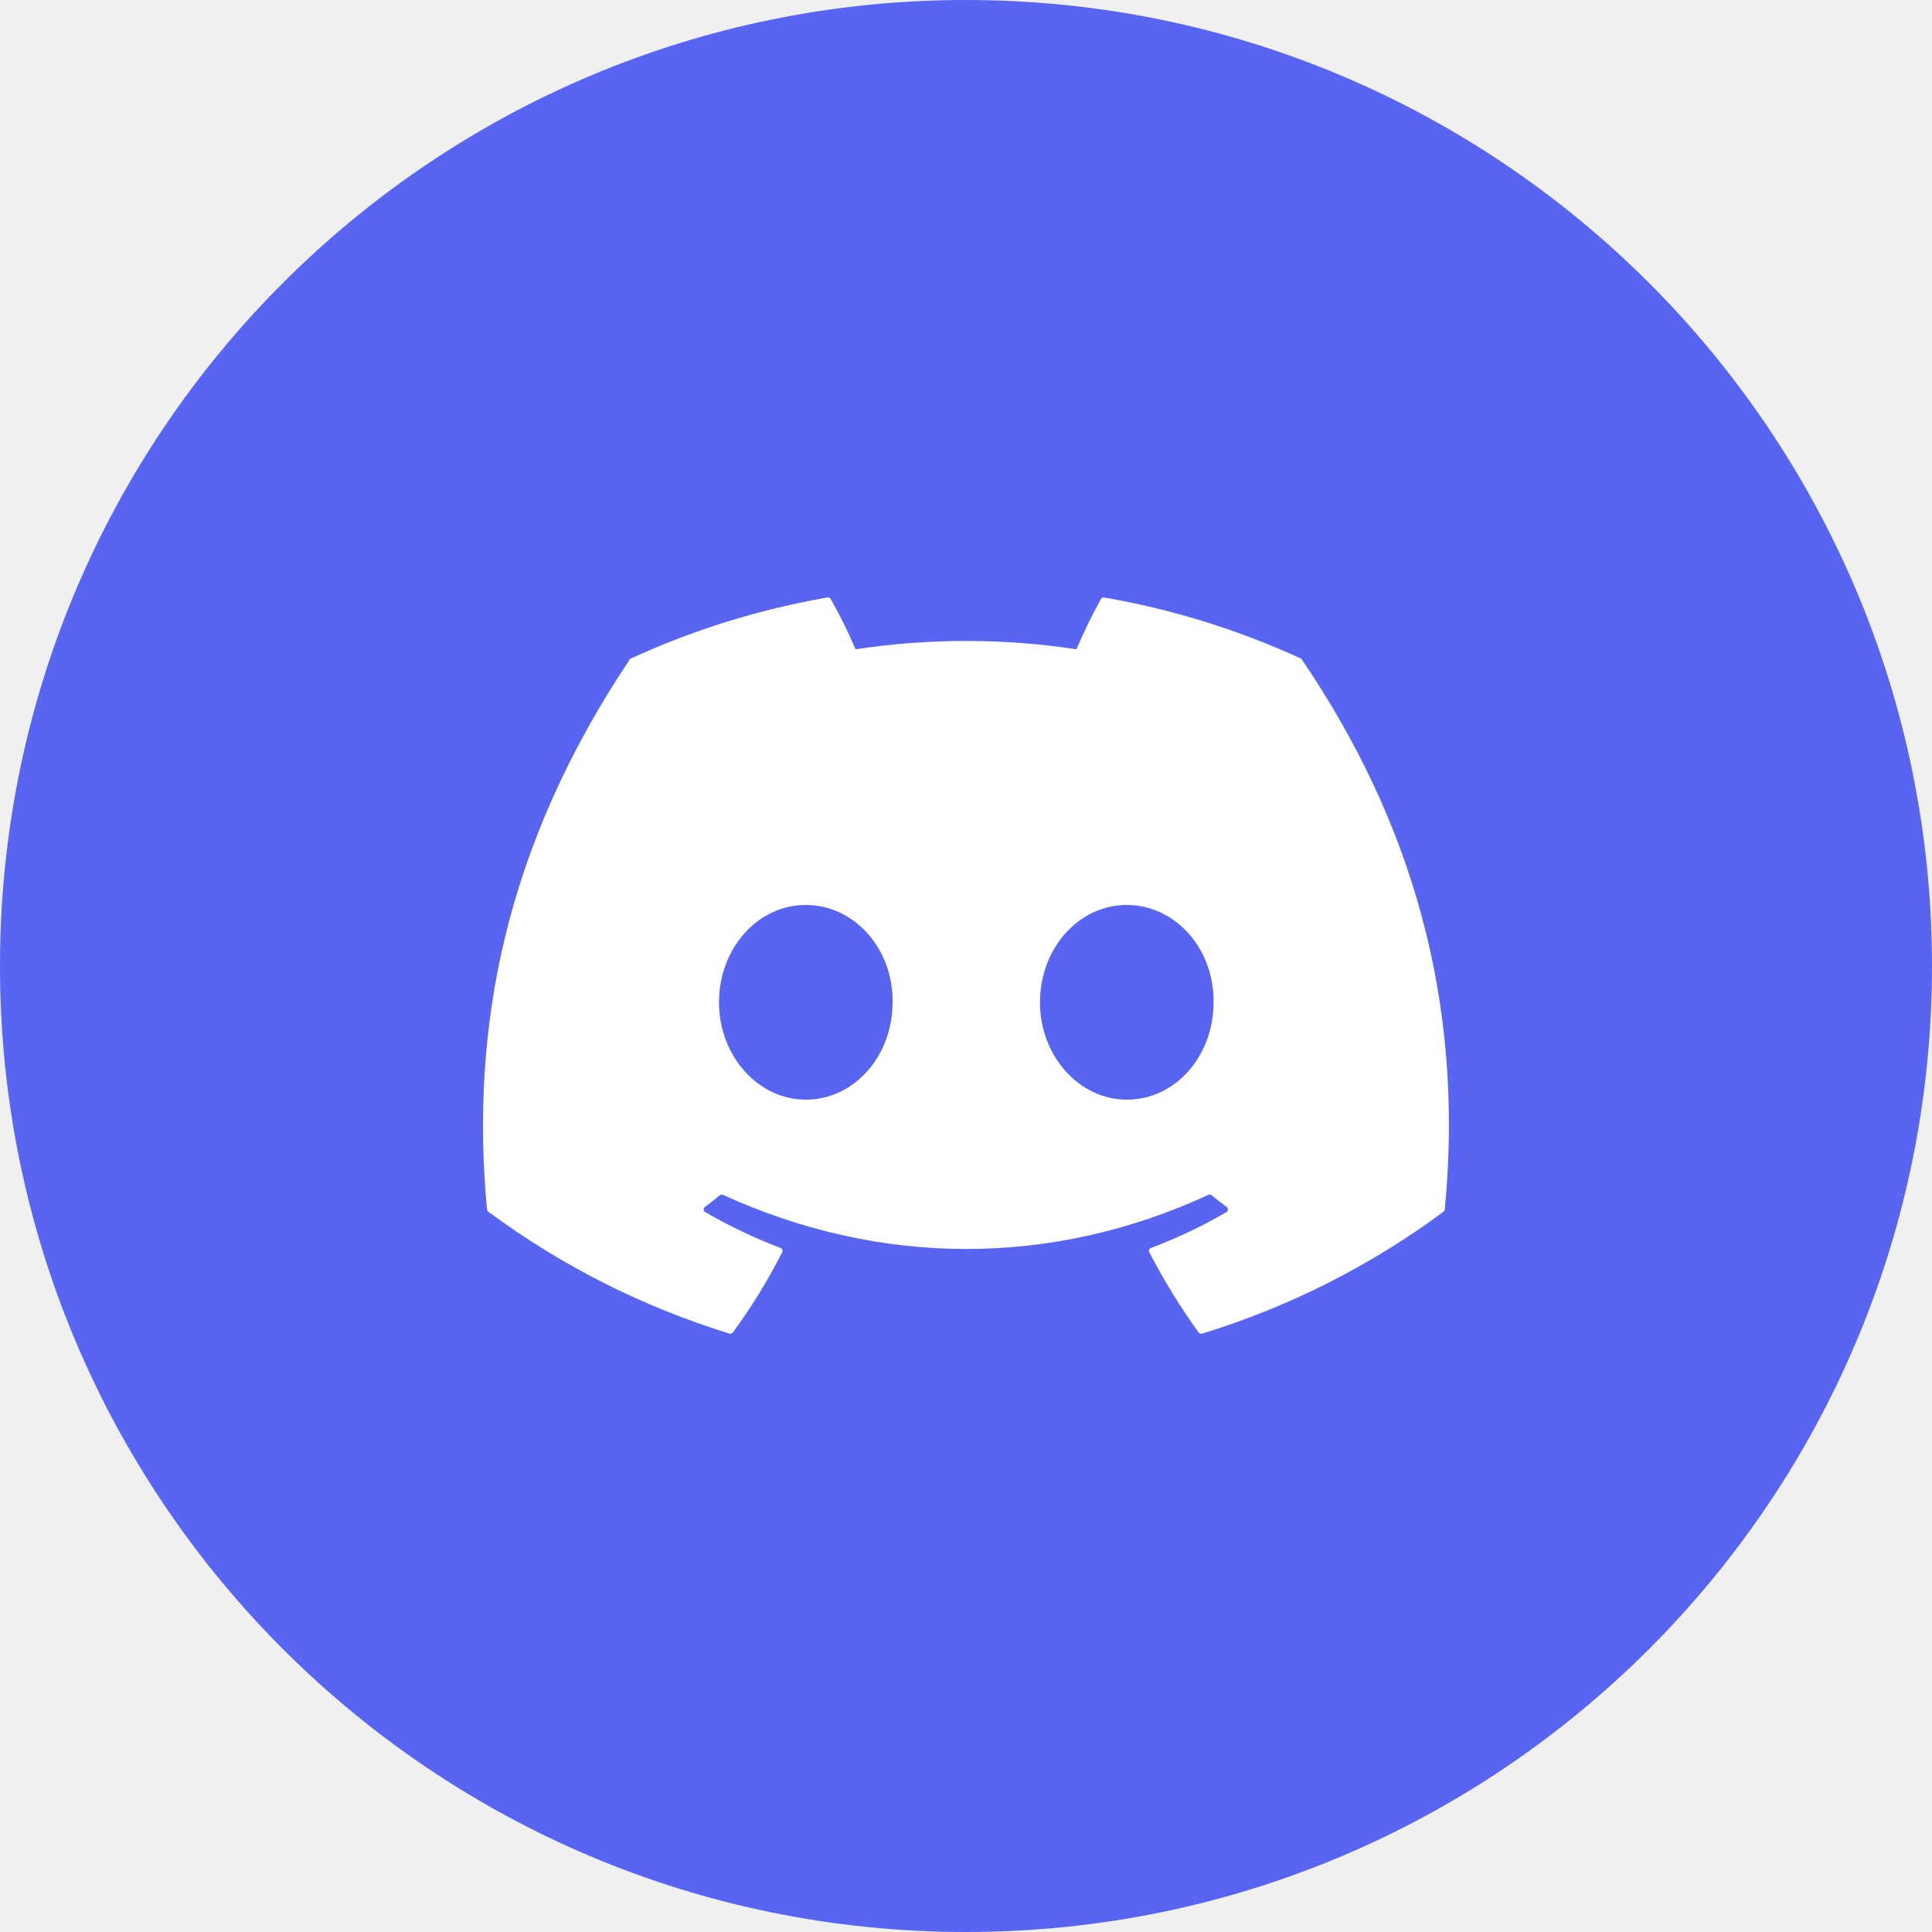
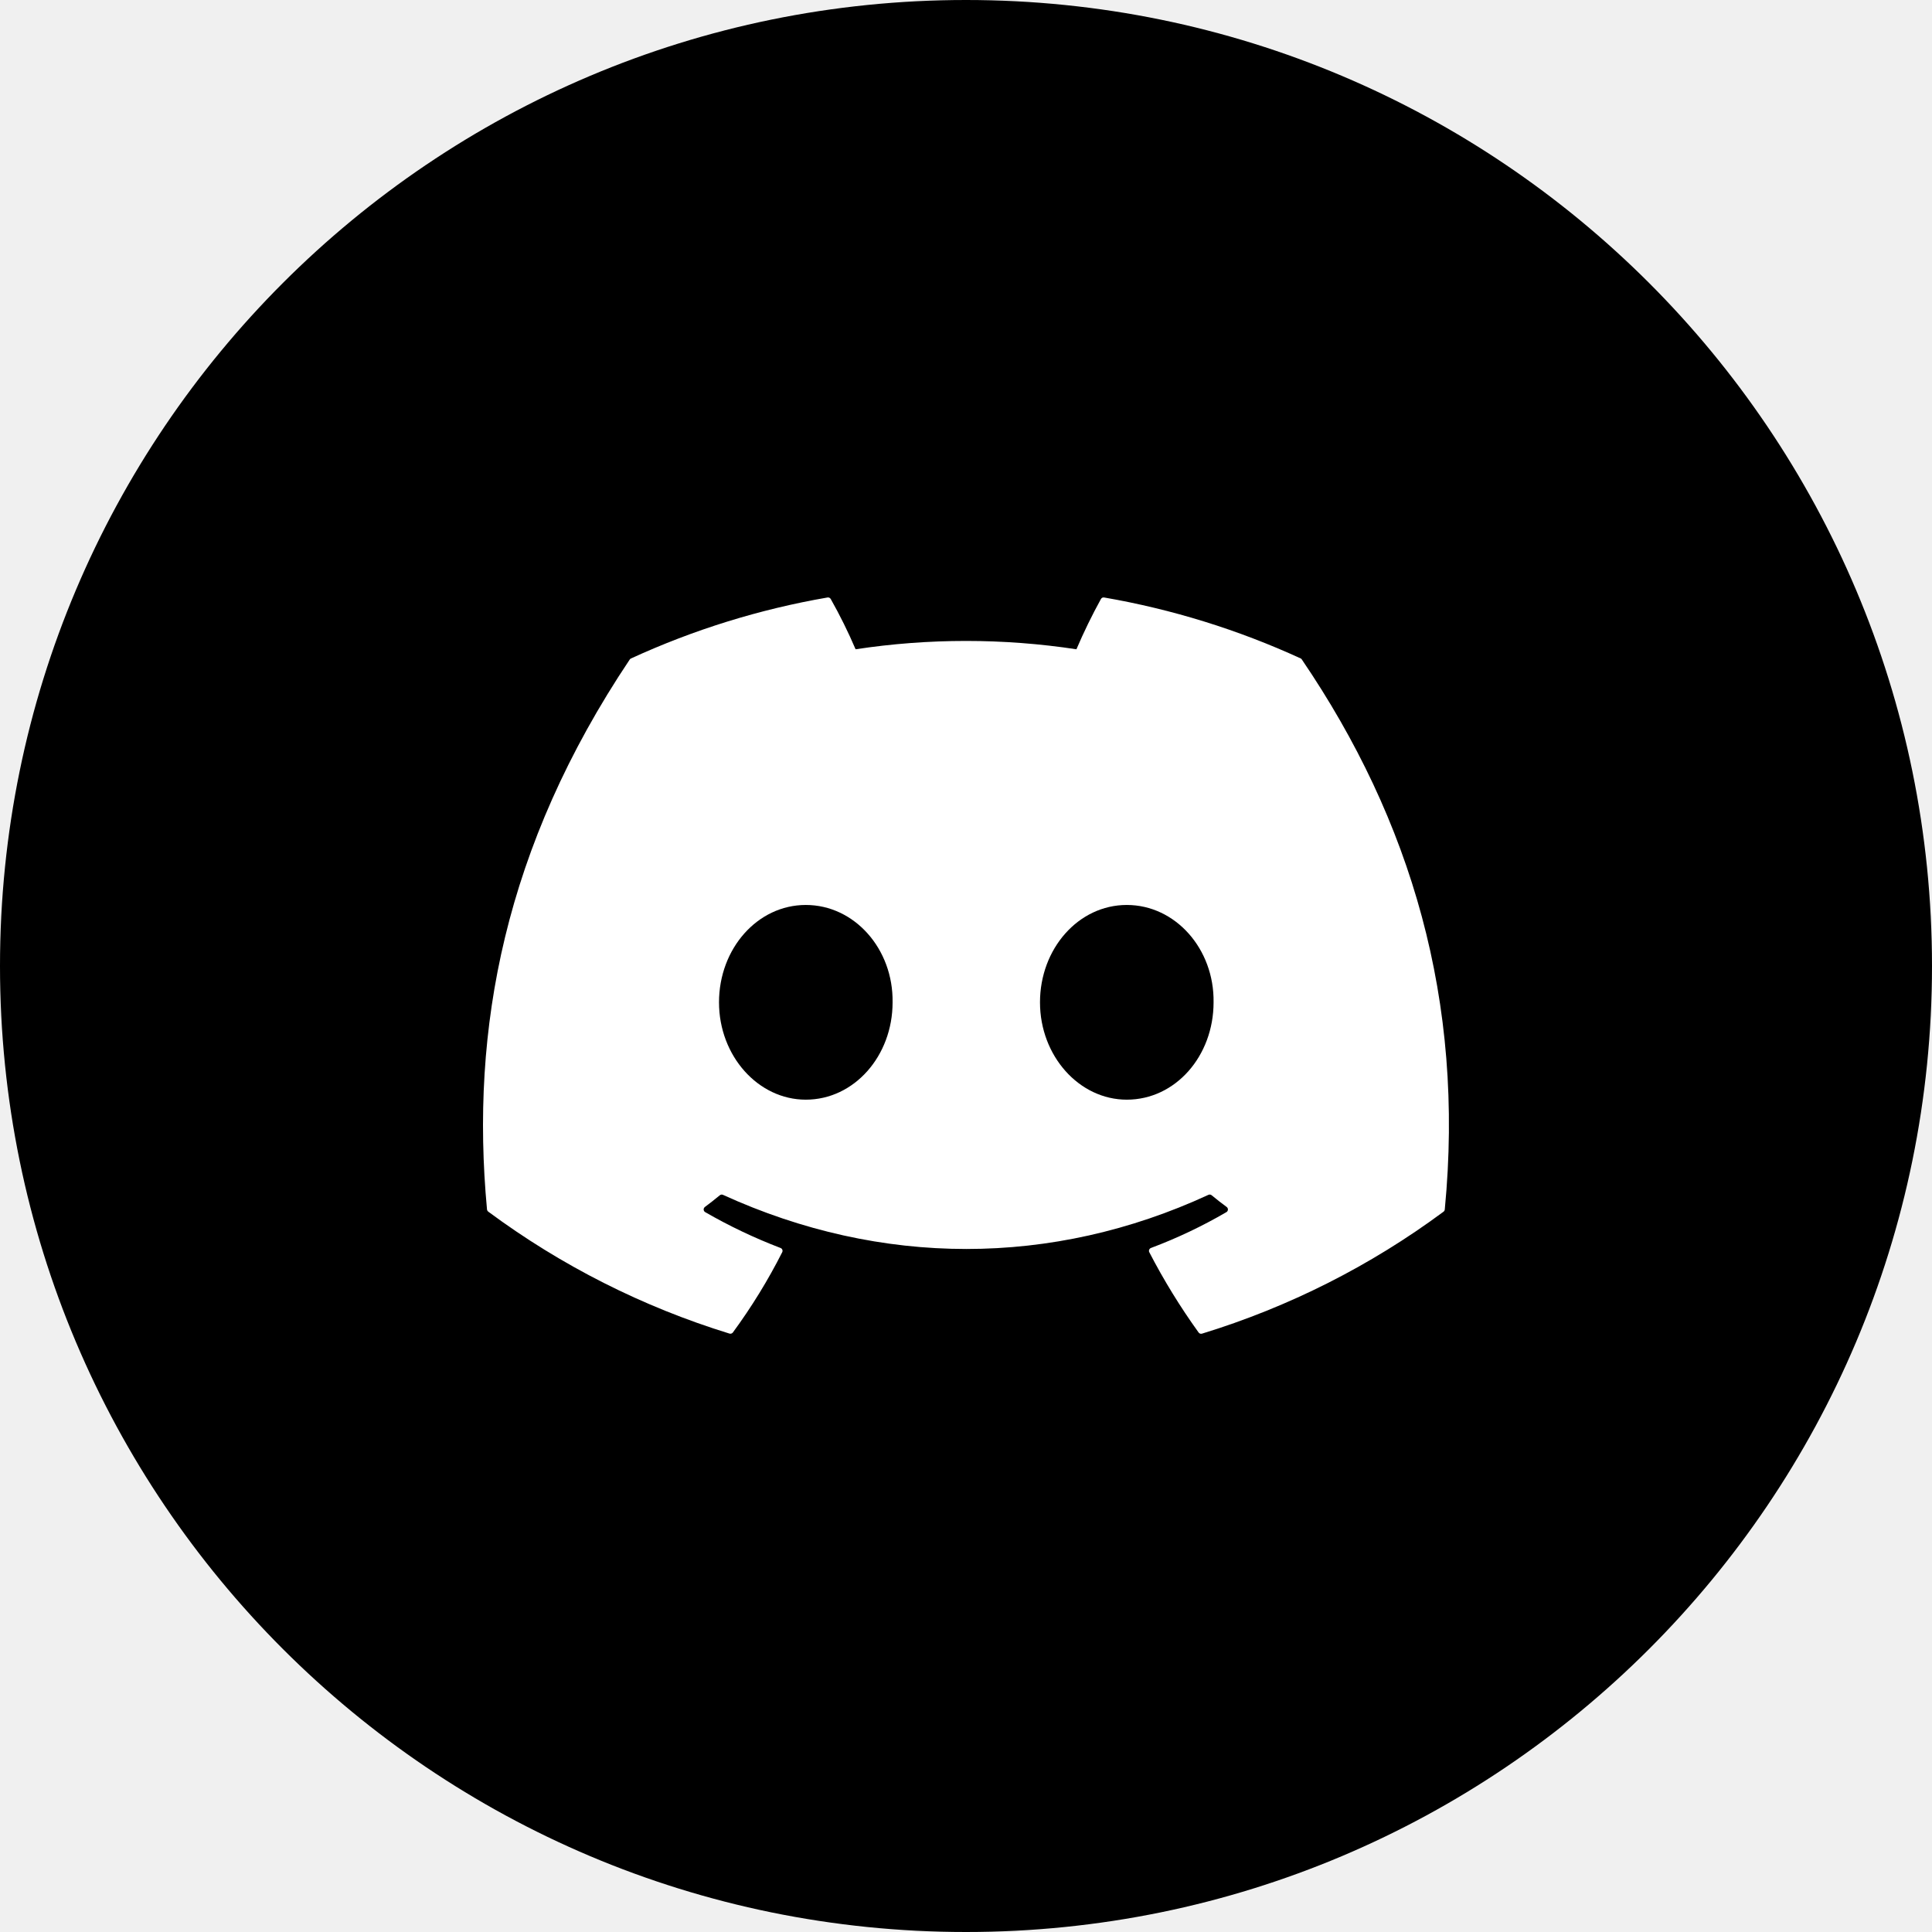
- <svg xmlns="http://www.w3.org/2000/svg" width="800px" height="800px" viewBox="0 0 1024 1024">
-   <circle cx="512" cy="512" r="512" style="fill:#5865f2" />
+ <svg xmlns="http://www.w3.org/2000/svg" width="20px" height="20px" viewBox="0 0 1024 1024">
+   <circle cx="512" cy="512" r="512" style="fill:#000" />
  <path d="M689.43 349a422.21 422.21 0 0 0-104.22-32.32 1.58 1.58 0 0 0-1.68.79 294.11 294.11 0 0 0-13 26.66 389.78 389.78 0 0 0-117.05 0 269.75 269.75 0 0 0-13.18-26.66 1.64 1.64 0 0 0-1.68-.79A421 421 0 0 0 334.44 349a1.49 1.49 0 0 0-.69.59c-66.37 99.17-84.55 195.9-75.63 291.41a1.76 1.76 0 0 0 .67 1.2 424.58 424.58 0 0 0 127.85 64.63 1.66 1.66 0 0 0 1.8-.59 303.45 303.45 0 0 0 26.15-42.54 1.62 1.62 0 0 0-.89-2.25 279.6 279.6 0 0 1-39.94-19 1.64 1.64 0 0 1-.16-2.72c2.68-2 5.37-4.1 7.93-6.22a1.58 1.58 0 0 1 1.65-.22c83.79 38.26 174.51 38.26 257.31 0a1.58 1.58 0 0 1 1.68.2c2.56 2.11 5.25 4.23 8 6.24a1.64 1.64 0 0 1-.14 2.72 262.37 262.37 0 0 1-40 19 1.63 1.63 0 0 0-.87 2.28 340.72 340.72 0 0 0 26.13 42.52 1.62 1.62 0 0 0 1.8.61 423.17 423.17 0 0 0 128-64.63 1.64 1.64 0 0 0 .67-1.18c10.68-110.44-17.88-206.38-75.7-291.42a1.3 1.3 0 0 0-.63-.63zM427.09 582.85c-25.23 0-46-23.16-46-51.6s20.38-51.6 46-51.6c25.83 0 46.42 23.36 46 51.6.02 28.44-20.37 51.6-46 51.6zm170.13 0c-25.23 0-46-23.16-46-51.6s20.38-51.6 46-51.6c25.83 0 46.42 23.36 46 51.6.01 28.44-20.17 51.6-46 51.6z" style="fill:#fff" />
</svg>
